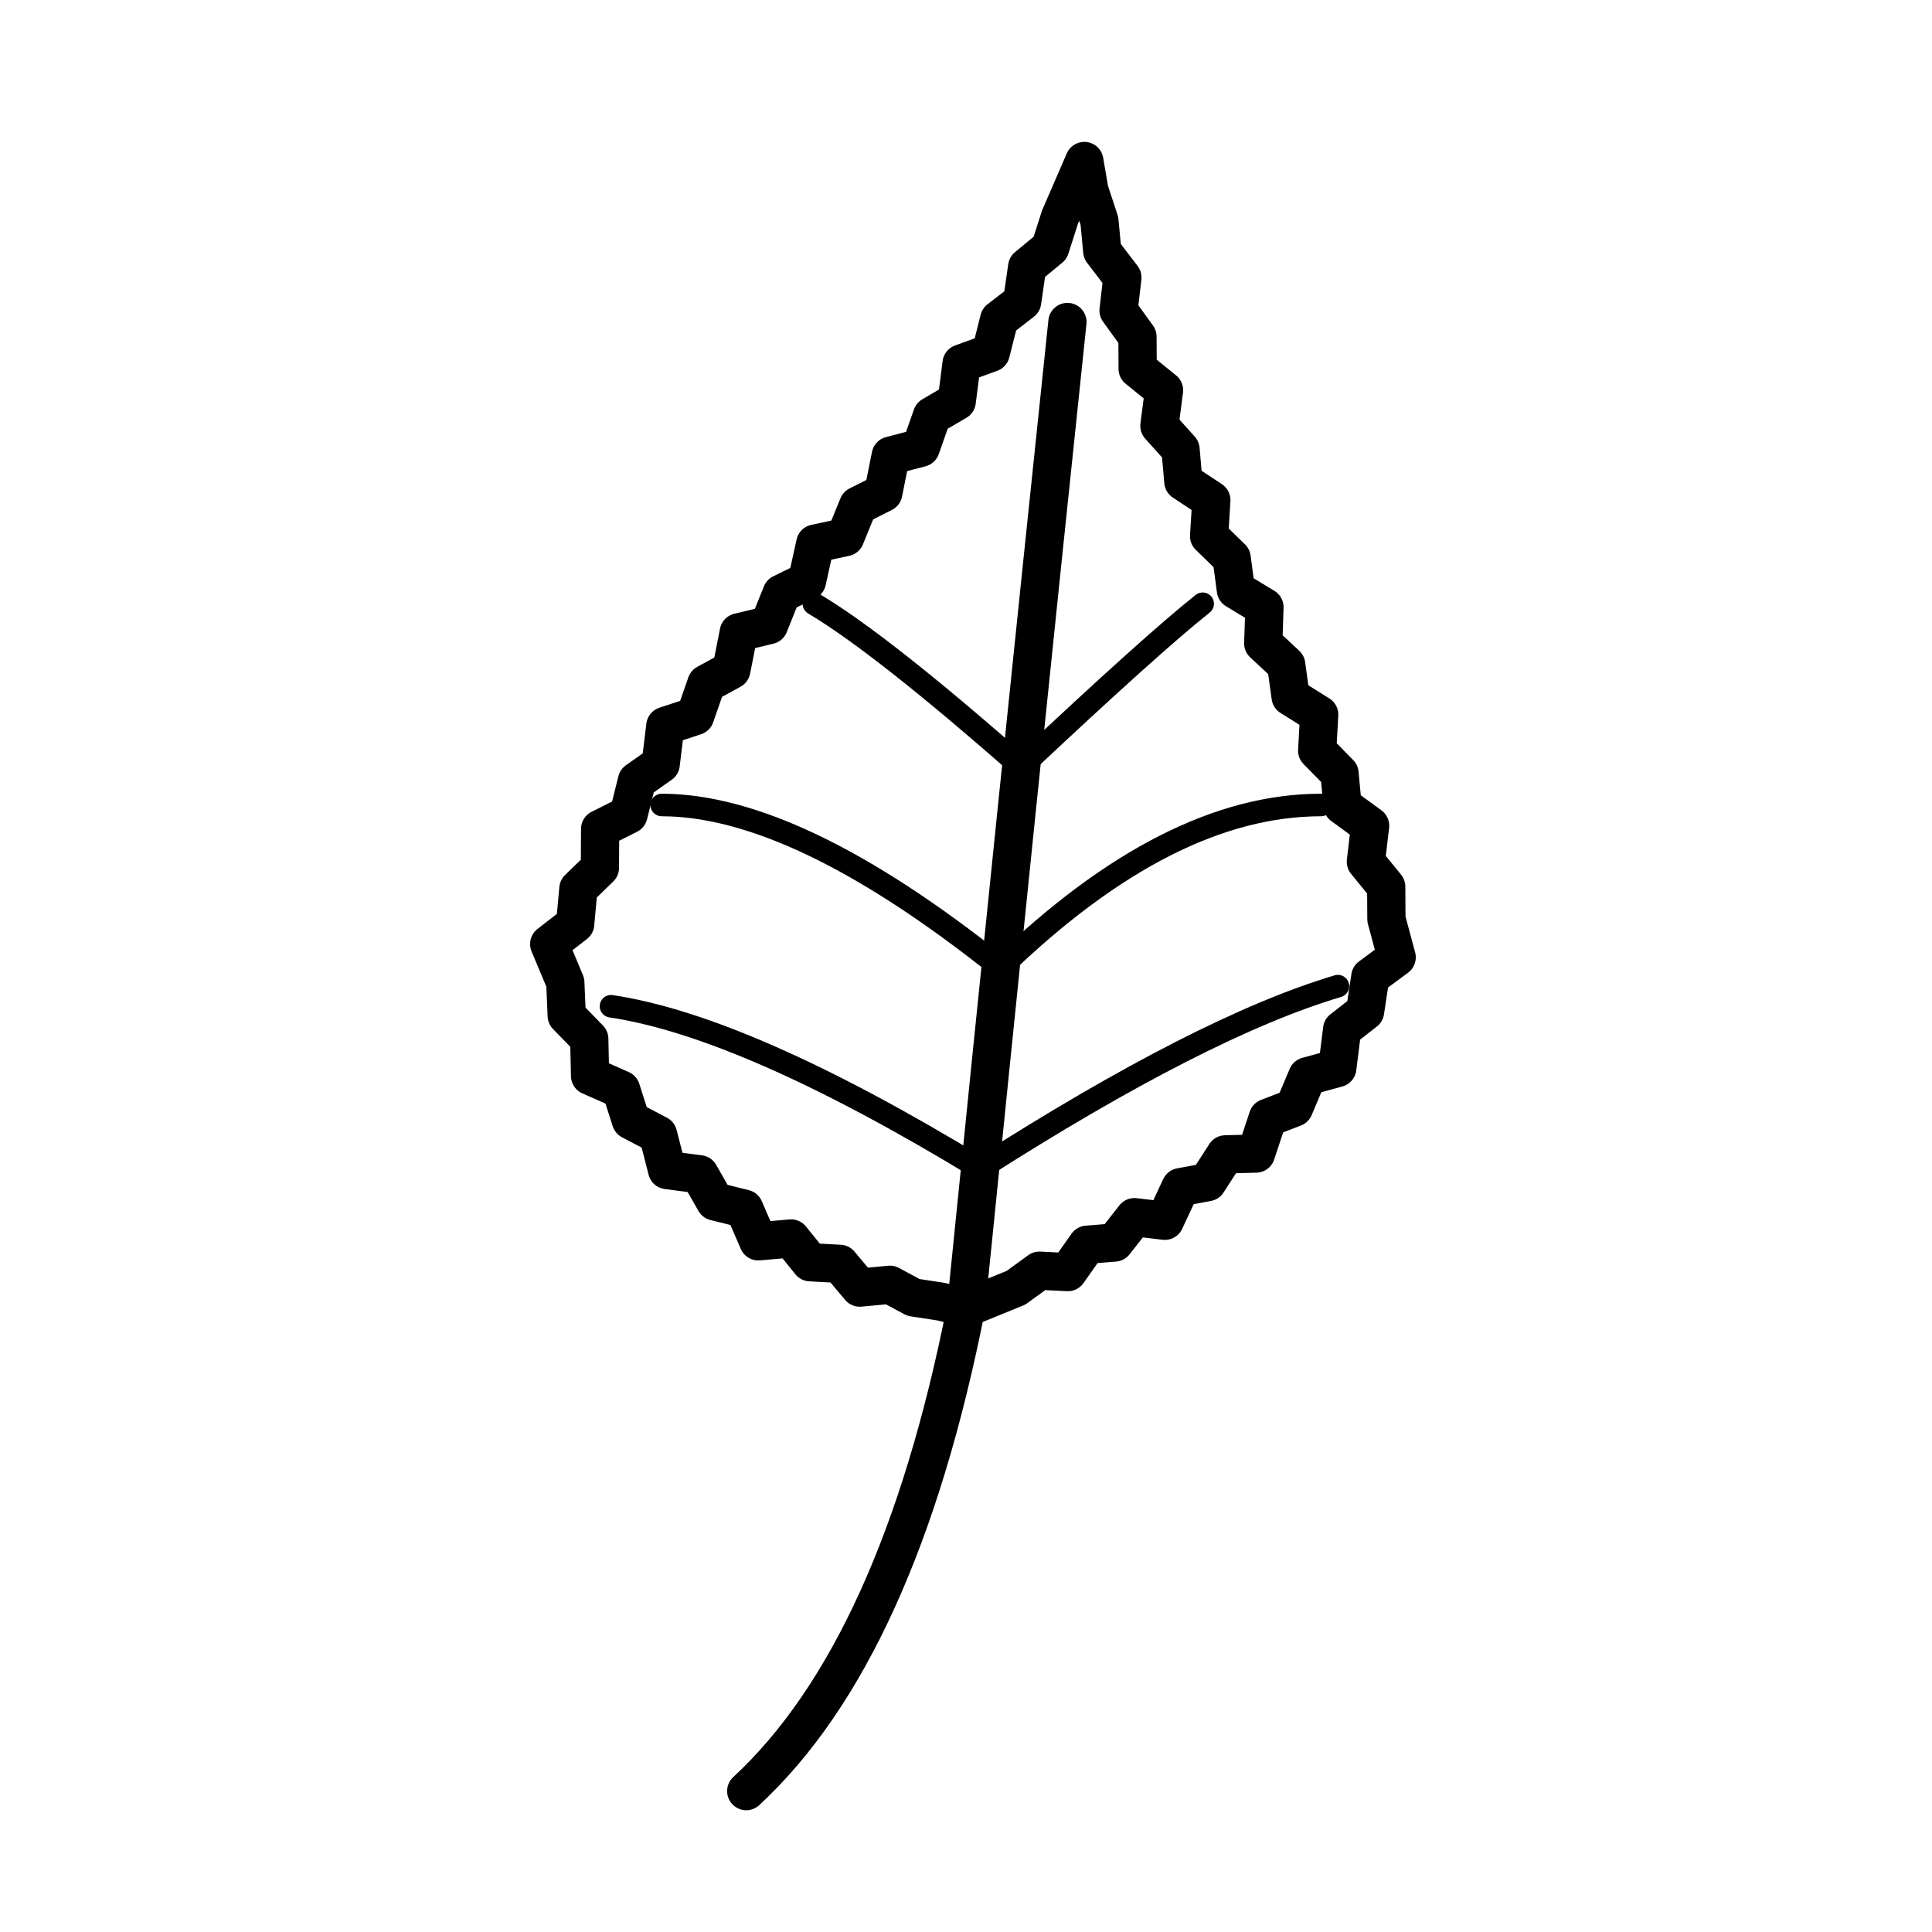
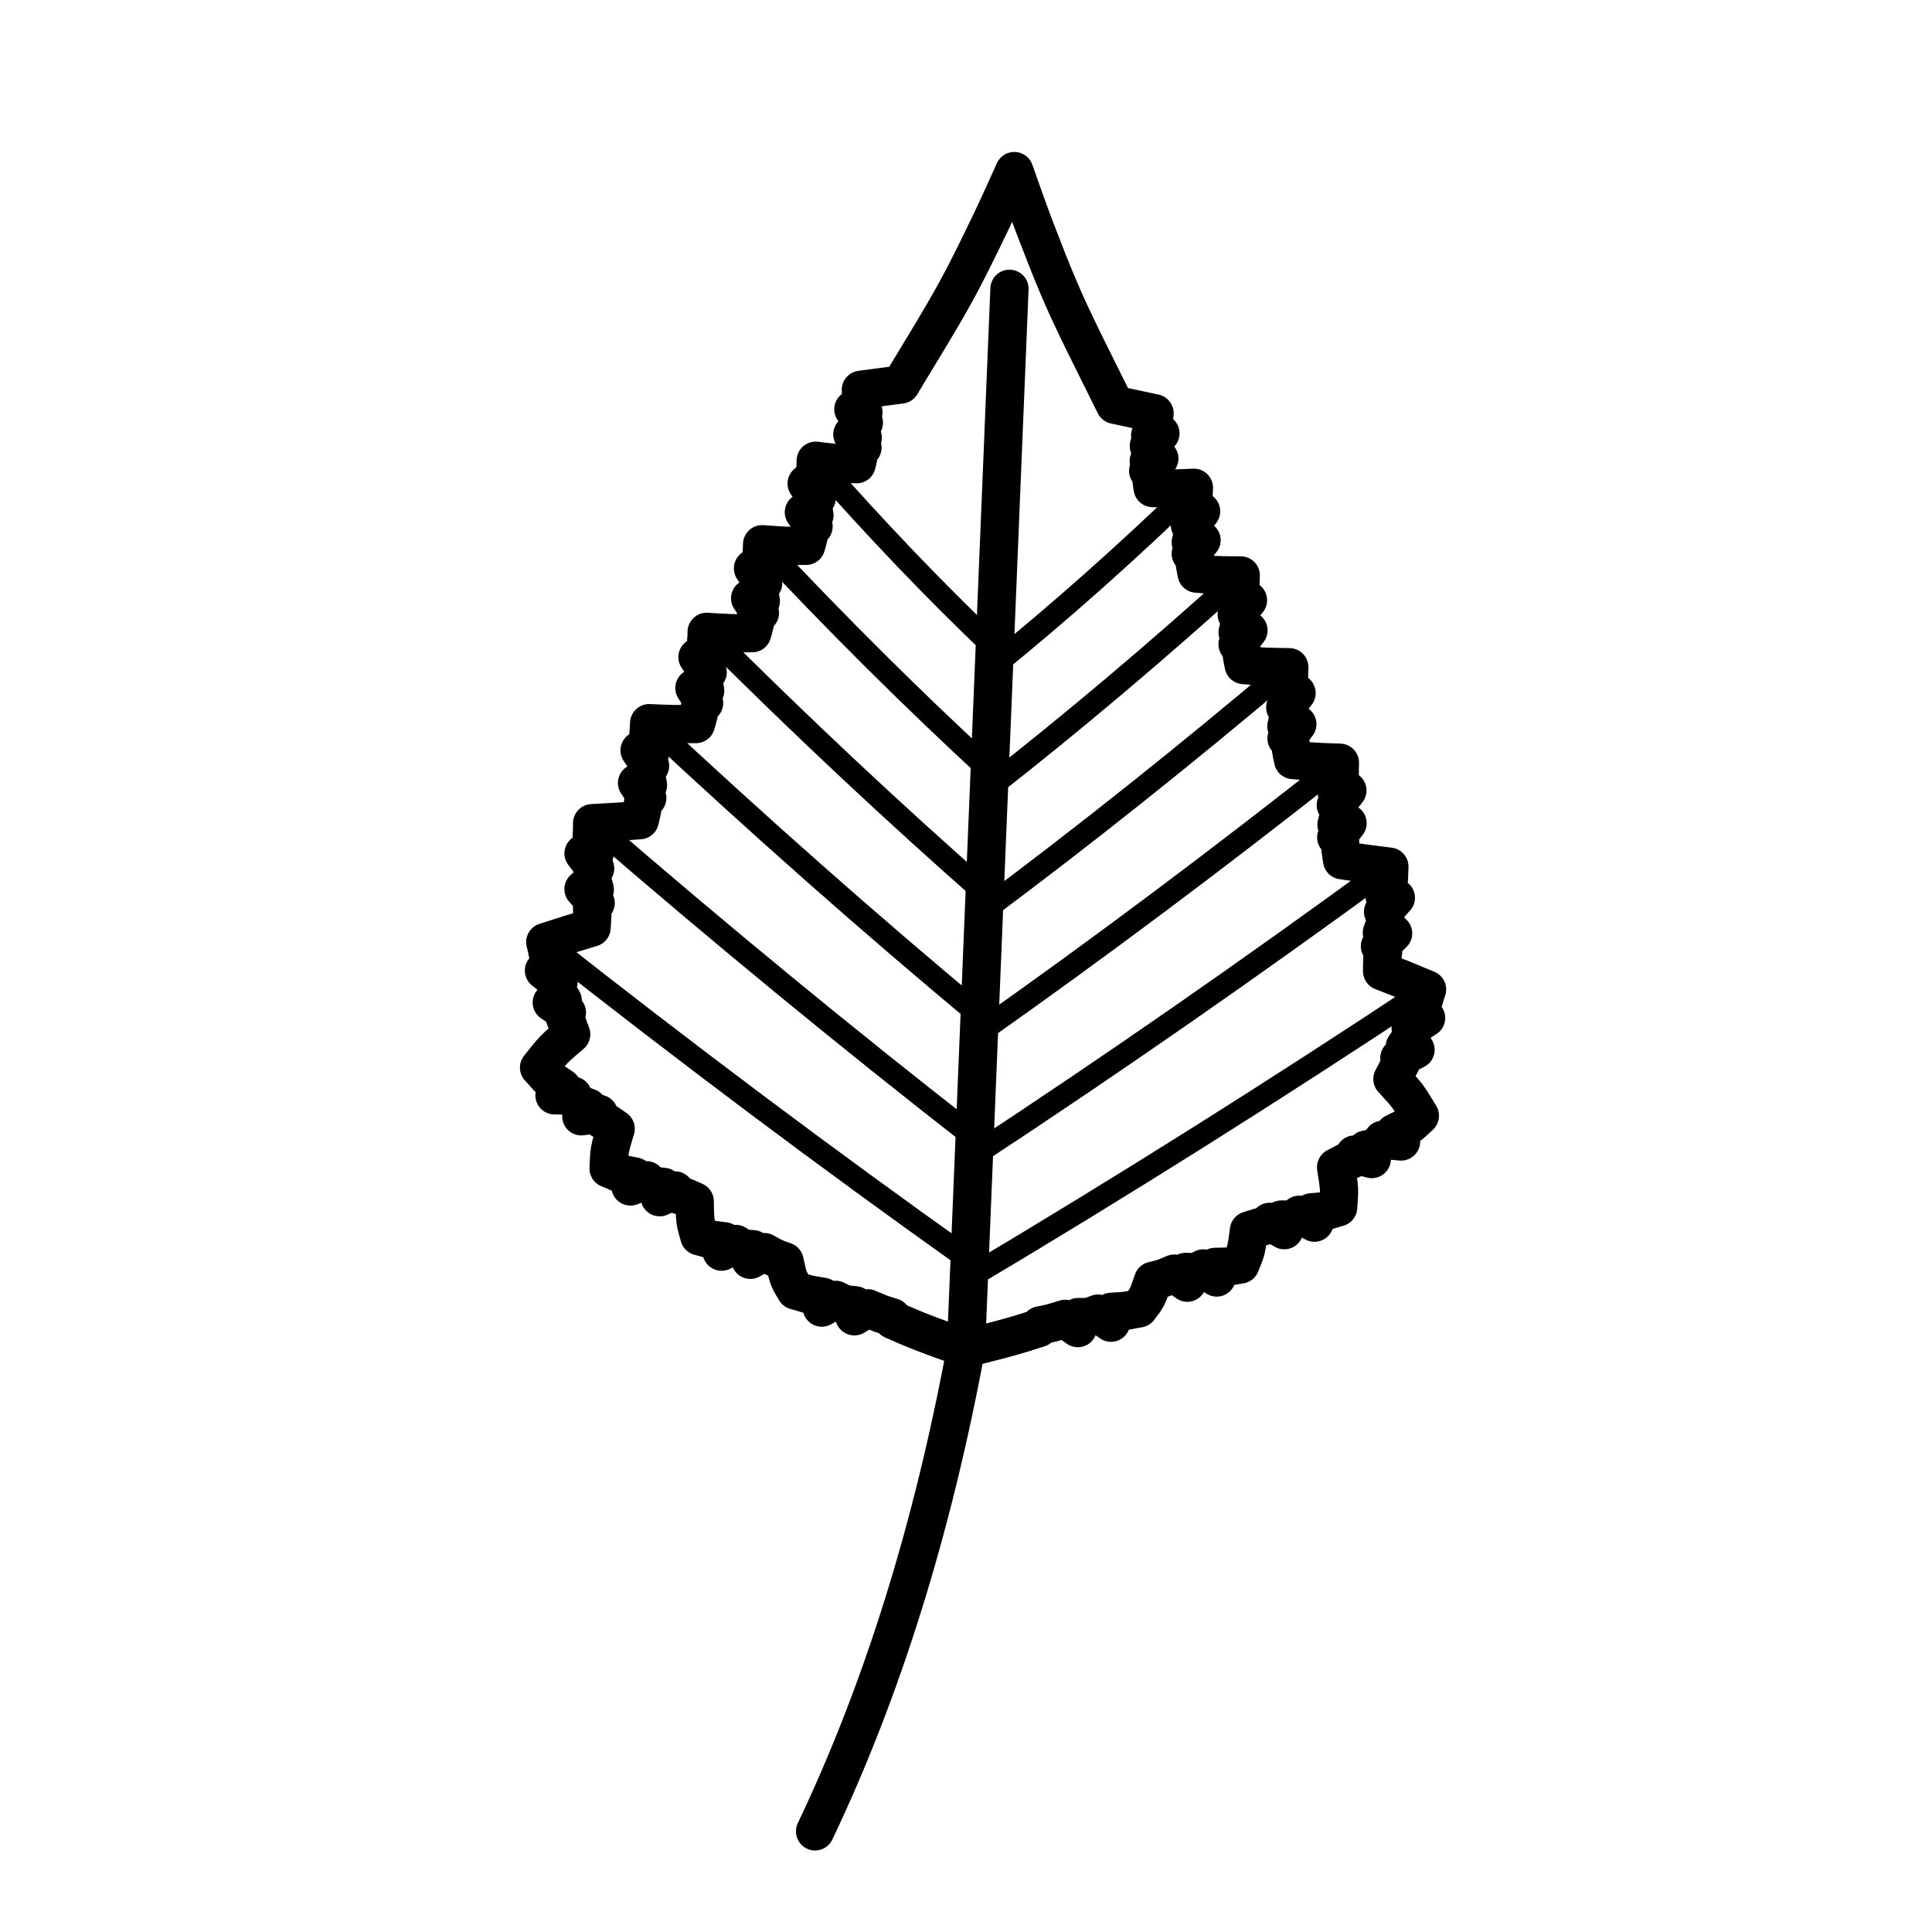
<svg xmlns="http://www.w3.org/2000/svg" width="96" height="96" viewBox="0 0 96 96" fill="none" stroke-linecap="round" stroke-linejoin="round" role="img" aria-label="Hängebirke · Betula pendula">
-   <path class="leaf-blade" d="M53.88 8 L52.67 10.79 L52.18 12.32 L51.04 13.26 L50.79 14.99 L49.65 15.87 L49.23 17.53 L47.78 18.06 L47.54 19.94 L46.31 20.66 L45.75 22.25 L44.26 22.64 L43.89 24.49 L42.64 25.12 L42 26.69 L40.51 27.01 L40.1 28.87 L38.84 29.49 L38.21 31.06 L36.71 31.42 L36.34 33.29 L35.1 33.97 L34.54 35.58 L33.06 36.07 L32.83 37.97 L31.65 38.8 L31.23 40.48 L29.82 41.19 L29.81 43.12 L28.74 44.16 L28.58 45.91 L27.29 46.91 L28.09 48.82 L28.16 50.47 L29.28 51.62 L29.32 53.46 L30.86 54.14 L31.35 55.67 L32.7 56.38 L33.15 58.14 L34.76 58.35 L35.53 59.7 L36.98 60.06 L37.68 61.68 L39.31 61.54 L40.26 62.72 L41.73 62.8 L42.72 63.98 L44.22 63.84 L45.39 64.47 L46.77 64.68 L48 65 L50.48 63.99 L51.65 63.14 L53.06 63.21 L54.02 61.85 L55.38 61.74 L56.37 60.48 L57.88 60.66 L58.66 58.99 L60 58.74 L60.89 57.36 L62.41 57.32 L63 55.54 L64.3 55.04 L64.96 53.48 L66.45 53.07 L66.69 51.15 L67.83 50.26 L68.09 48.54 L69.4 47.57 L68.89 45.67 L68.88 44.06 L67.87 42.82 L68.08 41.03 L66.71 40.03 L66.56 38.43 L65.45 37.3 L65.55 35.51 L64.13 34.62 L63.91 33.03 L62.77 31.97 L62.83 30.17 L61.41 29.31 L61.2 27.73 L60.08 26.64 L60.19 24.85 L58.8 23.93 L58.66 22.33 L57.61 21.16 L57.84 19.39 L56.53 18.33 L56.52 16.73 L55.58 15.43 L55.77 13.79 L54.77 12.48 L54.63 10.98 L54.13 9.46 L53.88 8 Z" fill="none" stroke="currentColor" stroke-width="1.9" />
-   <path d="M37.08 89 Q44.64 82 48 65" fill="none" stroke="currentColor" stroke-width="1.9" class="leaf-petiole" />
-   <path d="M48 65 Q50.52 40 53.04 16" fill="none" stroke="currentColor" stroke-width="1.9" class="leaf-midrib" />
-   <path d="M50.741 38.109 Q43.8 32 40.44 30" fill="none" stroke="currentColor" stroke-width="1.12" class="leaf-vein" />
-   <path d="M50.741 38.109 Q57.24 32 59.76 30" fill="none" stroke="currentColor" stroke-width="1.12" class="leaf-vein" />
-   <path d="M49.717 48.089 Q39.6 40 32.88 40" fill="none" stroke="currentColor" stroke-width="1.12" class="leaf-vein" />
-   <path d="M49.717 48.089 Q58.08 40 65.64 40" fill="none" stroke="currentColor" stroke-width="1.12" class="leaf-vein" />
-   <path d="M48.701 58.071 Q37.08 51 30.36 50" fill="none" stroke="currentColor" stroke-width="1.12" class="leaf-vein" />
-   <path d="M48.701 58.071 Q59.76 51 66.48 49" fill="none" stroke="currentColor" stroke-width="1.12" class="leaf-vein" />
+   <path class="leaf-blade" d="M48 67 C48.057 66.985 48.108 66.971 48.17 66.954 C48.233 66.938 48.302 66.92 48.375 66.901 C48.449 66.883 48.551 66.857 48.612 66.842 C48.673 66.827 48.697 66.821 48.741 66.81 C48.785 66.799 48.83 66.787 48.877 66.776 C48.923 66.764 48.97 66.752 49.019 66.74 C49.067 66.727 49.117 66.715 49.167 66.702 C49.217 66.689 49.268 66.676 49.32 66.662 C49.373 66.649 49.426 66.635 49.479 66.621 C49.533 66.607 49.588 66.593 49.643 66.578 C49.698 66.563 49.754 66.548 49.811 66.533 C49.867 66.518 49.925 66.502 49.983 66.486 C50.041 66.47 50.099 66.454 50.158 66.437 C50.217 66.421 50.277 66.404 50.337 66.387 C50.397 66.37 50.458 66.352 50.518 66.334 C50.579 66.316 50.641 66.298 50.702 66.28 C50.764 66.261 50.826 66.242 50.888 66.223 C50.951 66.204 51.013 66.185 51.076 66.165 C51.139 66.145 51.202 66.125 51.265 66.104 C51.328 66.084 51.391 66.063 51.455 66.042 C51.518 66.021 51.607 66.008 51.645 65.978 C51.683 65.947 51.671 65.898 51.685 65.858 C51.876 65.817 52.052 65.789 52.259 65.735 C52.466 65.681 52.703 65.601 52.926 65.533 C53.136 65.687 53.346 65.84 53.556 65.993 C53.559 65.811 53.562 65.628 53.565 65.445 C53.748 65.439 53.947 65.454 54.112 65.425 C54.278 65.396 54.409 65.323 54.558 65.272 C54.774 65.423 54.99 65.574 55.206 65.725 C55.206 65.545 55.206 65.364 55.207 65.184 C55.435 65.168 55.711 65.156 55.893 65.137 C56.074 65.117 56.177 65.087 56.294 65.067 C56.411 65.046 56.494 65.031 56.594 65.013 C56.729 64.819 56.881 64.658 56.997 64.43 C57.114 64.201 57.194 63.904 57.292 63.641 C57.458 63.597 57.613 63.57 57.789 63.51 C57.965 63.451 58.162 63.359 58.349 63.284 C58.565 63.434 58.78 63.585 58.996 63.736 C58.97 63.557 58.944 63.378 58.918 63.199 C59.086 63.198 59.275 63.224 59.421 63.196 C59.567 63.167 59.669 63.083 59.793 63.026 C60.014 63.177 60.235 63.328 60.455 63.479 C60.429 63.303 60.402 63.127 60.376 62.951 C60.587 62.945 60.844 62.945 61.01 62.933 C61.175 62.92 61.262 62.892 61.367 62.875 C61.471 62.858 61.547 62.845 61.637 62.83 C61.729 62.581 61.842 62.365 61.913 62.083 C61.983 61.802 62.01 61.455 62.059 61.141 C62.224 61.089 62.379 61.035 62.553 60.986 C62.728 60.936 63.018 60.889 63.108 60.843 C63.198 60.797 63.097 60.755 63.092 60.712 C63.333 60.85 63.573 60.989 63.813 61.127 C63.766 60.951 63.72 60.774 63.673 60.598 C63.85 60.591 64.059 60.616 64.206 60.577 C64.353 60.538 64.44 60.434 64.557 60.362 C64.81 60.493 65.063 60.623 65.316 60.754 C65.265 60.582 65.214 60.411 65.163 60.24 C65.388 60.218 65.664 60.202 65.837 60.175 C66.01 60.148 66.094 60.109 66.203 60.079 C66.312 60.048 66.396 60.021 66.493 59.992 C66.506 59.686 66.55 59.406 66.533 59.074 C66.516 58.742 66.437 58.358 66.389 58 C66.542 57.919 66.684 57.84 66.849 57.758 C67.013 57.676 67.3 57.571 67.377 57.506 C67.454 57.441 67.332 57.412 67.31 57.366 C67.594 57.442 67.878 57.518 68.162 57.594 C68.067 57.437 67.971 57.279 67.875 57.122 C68.059 57.071 68.29 57.049 68.428 56.967 C68.566 56.886 68.611 56.746 68.702 56.636 C69.008 56.664 69.314 56.692 69.62 56.72 C69.509 56.577 69.398 56.435 69.288 56.293 C69.513 56.178 69.796 56.053 69.964 55.95 C70.133 55.847 70.201 55.759 70.299 55.674 C70.397 55.589 70.468 55.518 70.553 55.44 C70.348 55.117 70.165 54.775 69.938 54.471 C69.71 54.168 69.438 53.902 69.189 53.617 C69.268 53.466 69.343 53.329 69.426 53.165 C69.509 53.001 69.668 52.731 69.686 52.632 C69.704 52.534 69.585 52.592 69.534 52.572 C69.802 52.435 70.069 52.299 70.337 52.162 C70.159 52.111 69.981 52.06 69.803 52.009 C69.908 51.843 70.071 51.665 70.119 51.511 C70.168 51.357 70.103 51.227 70.094 51.084 C70.35 50.917 70.606 50.749 70.862 50.581 C70.686 50.549 70.51 50.517 70.335 50.485 C70.453 50.27 70.61 50.013 70.69 49.841 C70.77 49.669 70.779 49.565 70.816 49.453 C70.853 49.34 70.879 49.261 70.91 49.165 C70.531 49.007 70.145 48.843 69.773 48.692 C69.4 48.541 69.041 48.403 68.676 48.259 C68.679 48.066 68.676 47.883 68.686 47.679 C68.696 47.475 68.754 47.144 68.734 47.034 C68.715 46.924 68.623 47.023 68.568 47.017 C68.786 46.804 69.004 46.591 69.223 46.378 C69.036 46.368 68.849 46.359 68.663 46.35 C68.725 46.151 68.839 45.926 68.849 45.752 C68.859 45.577 68.766 45.453 68.724 45.304 C68.935 45.073 69.147 44.842 69.359 44.61 C69.177 44.608 68.995 44.606 68.813 44.604 C68.873 44.346 68.959 44.029 68.994 43.828 C69.029 43.628 69.016 43.526 69.023 43.399 C69.031 43.272 69.034 43.176 69.039 43.064 C68.636 43.012 68.219 42.962 67.828 42.909 C67.436 42.856 67.07 42.8 66.69 42.745 C66.663 42.565 66.629 42.396 66.608 42.205 C66.586 42.014 66.598 41.696 66.562 41.597 C66.527 41.498 66.452 41.607 66.397 41.611 C66.584 41.376 66.772 41.141 66.959 40.906 C66.775 40.929 66.592 40.952 66.409 40.975 C66.45 40.783 66.538 40.56 66.533 40.398 C66.527 40.236 66.427 40.135 66.375 40.004 C66.567 39.763 66.759 39.521 66.951 39.279 C66.774 39.301 66.596 39.323 66.418 39.345 C66.465 39.099 66.534 38.798 66.559 38.608 C66.585 38.418 66.567 38.322 66.57 38.204 C66.574 38.086 66.576 38.001 66.579 37.899 C66.176 37.883 65.758 37.873 65.37 37.851 C64.982 37.829 64.625 37.794 64.253 37.766 C64.219 37.595 64.18 37.434 64.152 37.252 C64.125 37.069 64.125 36.764 64.088 36.671 C64.05 36.578 63.981 36.685 63.927 36.693 C64.106 36.456 64.284 36.22 64.463 35.984 C64.282 36.016 64.101 36.049 63.92 36.081 C63.955 35.895 64.036 35.676 64.026 35.522 C64.017 35.367 63.918 35.275 63.864 35.152 C64.051 34.914 64.238 34.675 64.425 34.437 C64.249 34.466 64.074 34.495 63.898 34.525 C63.945 34.292 64.013 34.006 64.039 33.825 C64.065 33.645 64.048 33.554 64.053 33.442 C64.057 33.329 64.061 33.249 64.065 33.153 C63.67 33.144 63.256 33.145 62.878 33.127 C62.5 33.109 62.158 33.073 61.798 33.046 C61.767 32.881 61.73 32.727 61.705 32.551 C61.681 32.375 61.686 32.08 61.65 31.99 C61.615 31.9 61.546 32.004 61.494 32.011 C61.675 31.782 61.855 31.553 62.035 31.324 C61.855 31.356 61.675 31.389 61.495 31.422 C61.532 31.242 61.612 31.032 61.605 30.882 C61.597 30.733 61.502 30.644 61.45 30.524 C61.637 30.292 61.824 30.06 62.011 29.827 C61.836 29.857 61.662 29.887 61.487 29.917 C61.533 29.692 61.6 29.416 61.625 29.242 C61.651 29.067 61.636 28.98 61.64 28.872 C61.645 28.764 61.649 28.686 61.653 28.593 C61.268 28.588 60.863 28.593 60.498 28.578 C60.132 28.562 59.806 28.527 59.46 28.502 C59.43 28.344 59.395 28.196 59.371 28.027 C59.348 27.859 59.352 27.577 59.318 27.49 C59.284 27.404 59.218 27.504 59.168 27.51 C59.347 27.287 59.526 27.064 59.705 26.841 C59.526 26.876 59.348 26.911 59.169 26.945 C59.204 26.773 59.281 26.571 59.274 26.428 C59.267 26.285 59.175 26.2 59.126 26.086 C59.311 25.86 59.497 25.633 59.682 25.407 C59.509 25.439 59.335 25.472 59.161 25.504 C59.206 25.288 59.271 25.024 59.296 24.857 C59.321 24.69 59.306 24.606 59.311 24.503 C59.316 24.4 59.32 24.326 59.325 24.237 C58.964 24.25 58.583 24.273 58.242 24.275 C57.9 24.277 57.597 24.259 57.275 24.251 C57.255 24.114 57.229 23.986 57.215 23.84 C57.202 23.694 57.22 23.447 57.193 23.373 C57.166 23.299 57.099 23.388 57.052 23.396 C57.237 23.192 57.422 22.988 57.607 22.784 C57.432 22.824 57.257 22.864 57.081 22.903 C57.123 22.752 57.206 22.573 57.207 22.449 C57.207 22.324 57.126 22.253 57.086 22.155 C57.278 21.948 57.469 21.741 57.661 21.535 C57.491 21.572 57.32 21.609 57.15 21.646 C57.203 21.457 57.278 21.224 57.31 21.078 C57.342 20.932 57.333 20.859 57.343 20.769 C57.353 20.678 57.361 20.614 57.37 20.536 C56.713 20.395 56.057 20.255 55.4 20.114 C55.38 20.073 55.365 20.043 55.339 19.991 C55.313 19.939 55.275 19.864 55.244 19.8 C55.213 19.737 55.181 19.674 55.15 19.611 C55.119 19.548 55.088 19.485 55.057 19.422 C55.026 19.36 54.995 19.297 54.964 19.235 C54.933 19.173 54.902 19.111 54.872 19.049 C54.841 18.987 54.81 18.925 54.78 18.863 C54.749 18.802 54.719 18.74 54.688 18.679 C54.658 18.618 54.627 18.556 54.597 18.496 C54.567 18.435 54.537 18.374 54.506 18.313 C54.476 18.253 54.446 18.192 54.416 18.132 C54.386 18.072 54.357 18.012 54.327 17.952 C54.297 17.892 54.267 17.832 54.238 17.773 C54.208 17.713 54.179 17.654 54.15 17.595 C54.12 17.535 54.091 17.476 54.062 17.418 C54.033 17.359 54.004 17.3 53.975 17.242 C53.947 17.183 53.918 17.125 53.889 17.067 C53.861 17.009 53.832 16.951 53.804 16.893 C53.776 16.835 53.748 16.777 53.72 16.72 C53.692 16.662 53.664 16.605 53.636 16.548 C53.609 16.491 53.581 16.434 53.554 16.377 C53.526 16.321 53.499 16.264 53.472 16.208 C53.445 16.151 53.419 16.095 53.392 16.039 C53.365 15.983 53.339 15.927 53.313 15.872 C53.286 15.816 53.26 15.76 53.234 15.705 C53.208 15.65 53.183 15.595 53.157 15.54 C53.132 15.485 53.107 15.43 53.081 15.375 C53.056 15.321 53.032 15.266 53.007 15.212 C52.982 15.158 52.958 15.104 52.934 15.05 C52.909 14.996 52.885 14.942 52.862 14.889 C52.838 14.835 52.814 14.782 52.791 14.729 C52.768 14.675 52.745 14.622 52.722 14.57 C52.699 14.517 52.676 14.464 52.654 14.412 C52.631 14.359 52.609 14.307 52.587 14.255 C52.564 14.203 52.542 14.151 52.521 14.099 C52.499 14.047 52.477 13.996 52.456 13.944 C52.435 13.893 52.413 13.842 52.392 13.79 C52.371 13.739 52.35 13.689 52.329 13.638 C52.309 13.587 52.288 13.537 52.268 13.486 C52.247 13.436 52.227 13.386 52.207 13.336 C52.187 13.286 52.167 13.236 52.147 13.186 C52.127 13.137 52.107 13.087 52.088 13.038 C52.068 12.989 52.049 12.939 52.029 12.891 C52.01 12.842 51.991 12.793 51.972 12.744 C51.953 12.696 51.934 12.647 51.915 12.599 C51.896 12.551 51.877 12.503 51.858 12.455 C51.84 12.407 51.821 12.359 51.803 12.312 C51.784 12.264 51.766 12.217 51.748 12.169 C51.729 12.122 51.711 12.075 51.693 12.028 C51.675 11.981 51.657 11.935 51.639 11.888 C51.621 11.842 51.603 11.795 51.585 11.749 C51.567 11.703 51.55 11.657 51.532 11.611 C51.514 11.565 51.497 11.52 51.479 11.474 C51.461 11.428 51.444 11.383 51.426 11.336 C51.408 11.29 51.39 11.243 51.372 11.196 C51.355 11.149 51.337 11.101 51.319 11.053 C51.301 11.006 51.283 10.957 51.265 10.909 C51.247 10.861 51.229 10.813 51.211 10.764 C51.193 10.716 51.175 10.667 51.158 10.619 C51.14 10.57 51.122 10.522 51.104 10.473 C51.087 10.425 51.069 10.376 51.052 10.328 C51.034 10.28 51.017 10.232 50.999 10.184 C50.982 10.136 50.965 10.089 50.948 10.042 C50.931 9.995 50.914 9.948 50.898 9.901 C50.881 9.855 50.865 9.809 50.849 9.764 C50.832 9.718 50.816 9.673 50.801 9.629 C50.785 9.585 50.769 9.541 50.754 9.498 C50.739 9.455 50.724 9.413 50.709 9.371 C50.694 9.33 50.68 9.289 50.666 9.249 C50.652 9.209 50.644 9.187 50.624 9.132 C50.605 9.076 50.572 8.983 50.548 8.915 C50.524 8.847 50.505 8.795 50.481 8.725 C50.456 8.656 50.427 8.575 50.4 8.5 C50.38 8.545 50.362 8.584 50.339 8.634 C50.316 8.683 50.291 8.739 50.264 8.799 C50.237 8.858 50.208 8.923 50.178 8.991 C50.147 9.059 50.105 9.151 50.08 9.206 C50.056 9.261 50.046 9.282 50.028 9.322 C50.011 9.361 49.993 9.401 49.974 9.441 C49.956 9.482 49.937 9.523 49.918 9.565 C49.899 9.607 49.88 9.649 49.861 9.692 C49.841 9.735 49.822 9.778 49.802 9.822 C49.782 9.865 49.762 9.91 49.741 9.954 C49.721 9.998 49.7 10.043 49.68 10.088 C49.659 10.133 49.638 10.179 49.617 10.224 C49.596 10.269 49.575 10.315 49.554 10.361 C49.533 10.406 49.512 10.452 49.49 10.498 C49.469 10.544 49.448 10.589 49.426 10.635 C49.405 10.681 49.384 10.726 49.362 10.772 C49.341 10.817 49.32 10.862 49.298 10.907 C49.277 10.952 49.256 10.997 49.234 11.042 C49.213 11.086 49.192 11.13 49.171 11.174 C49.15 11.217 49.129 11.26 49.108 11.304 C49.087 11.347 49.066 11.389 49.045 11.432 C49.024 11.476 49.003 11.519 48.982 11.562 C48.961 11.606 48.94 11.649 48.919 11.693 C48.897 11.737 48.876 11.781 48.855 11.825 C48.833 11.869 48.812 11.913 48.79 11.958 C48.768 12.002 48.747 12.047 48.725 12.092 C48.703 12.136 48.681 12.181 48.659 12.226 C48.637 12.271 48.615 12.317 48.592 12.362 C48.57 12.407 48.548 12.453 48.525 12.499 C48.503 12.544 48.48 12.59 48.457 12.636 C48.434 12.682 48.411 12.728 48.388 12.775 C48.365 12.821 48.342 12.868 48.319 12.914 C48.295 12.961 48.272 13.008 48.248 13.055 C48.224 13.102 48.2 13.149 48.176 13.196 C48.152 13.244 48.128 13.291 48.104 13.339 C48.08 13.386 48.055 13.434 48.031 13.482 C48.006 13.53 47.981 13.578 47.956 13.627 C47.931 13.675 47.906 13.723 47.88 13.772 C47.855 13.82 47.829 13.869 47.804 13.918 C47.778 13.967 47.752 14.016 47.726 14.065 C47.699 14.115 47.673 14.164 47.646 14.214 C47.62 14.263 47.593 14.313 47.566 14.363 C47.539 14.413 47.511 14.463 47.484 14.513 C47.456 14.563 47.429 14.613 47.401 14.664 C47.373 14.715 47.345 14.765 47.316 14.816 C47.288 14.867 47.259 14.918 47.23 14.969 C47.201 15.02 47.172 15.071 47.143 15.123 C47.114 15.174 47.084 15.226 47.055 15.278 C47.025 15.329 46.995 15.381 46.965 15.434 C46.935 15.486 46.904 15.538 46.874 15.59 C46.843 15.643 46.813 15.695 46.782 15.748 C46.751 15.801 46.72 15.854 46.689 15.907 C46.657 15.96 46.626 16.013 46.594 16.066 C46.563 16.12 46.531 16.173 46.499 16.227 C46.467 16.28 46.435 16.334 46.403 16.388 C46.371 16.442 46.338 16.497 46.306 16.551 C46.273 16.605 46.241 16.66 46.208 16.714 C46.175 16.769 46.142 16.824 46.109 16.879 C46.076 16.934 46.042 16.989 46.009 17.044 C45.976 17.1 45.942 17.155 45.909 17.211 C45.875 17.266 45.841 17.322 45.807 17.378 C45.774 17.434 45.74 17.49 45.706 17.547 C45.671 17.603 45.637 17.659 45.603 17.716 C45.569 17.773 45.534 17.83 45.5 17.887 C45.465 17.944 45.431 18.001 45.396 18.058 C45.362 18.115 45.327 18.173 45.292 18.23 C45.257 18.288 45.222 18.346 45.187 18.404 C45.153 18.462 45.118 18.52 45.082 18.578 C45.047 18.637 45.012 18.695 44.977 18.754 C44.941 18.813 44.906 18.872 44.87 18.93 C44.835 18.989 44.8 19.047 44.765 19.106 C44.102 19.193 43.439 19.281 42.776 19.369 C42.779 19.446 42.781 19.511 42.784 19.602 C42.786 19.692 42.771 19.763 42.791 19.911 C42.811 20.059 42.866 20.296 42.903 20.489 C42.736 20.438 42.569 20.387 42.403 20.336 C42.577 20.558 42.751 20.779 42.925 21 C42.877 21.094 42.79 21.158 42.781 21.282 C42.771 21.406 42.839 21.59 42.868 21.744 C42.697 21.69 42.525 21.636 42.354 21.582 C42.522 21.8 42.689 22.018 42.857 22.235 C42.811 22.224 42.752 22.13 42.719 22.202 C42.686 22.273 42.684 22.519 42.659 22.664 C42.633 22.808 42.597 22.933 42.566 23.067 C42.246 23.05 41.944 23.045 41.606 23.016 C41.267 22.987 40.89 22.934 40.532 22.893 C40.53 22.981 40.528 23.055 40.525 23.158 C40.521 23.262 40.5 23.344 40.512 23.511 C40.523 23.679 40.566 23.947 40.593 24.165 C40.422 24.119 40.252 24.073 40.081 24.027 C40.248 24.267 40.415 24.506 40.582 24.746 C40.523 24.856 40.426 24.933 40.407 25.075 C40.388 25.217 40.449 25.423 40.47 25.597 C40.294 25.549 40.119 25.5 39.944 25.451 C40.104 25.687 40.265 25.923 40.425 26.159 C40.376 26.148 40.318 26.044 40.278 26.127 C40.237 26.21 40.219 26.491 40.182 26.657 C40.145 26.823 40.098 26.967 40.056 27.122 C39.711 27.12 39.385 27.13 39.02 27.116 C38.656 27.103 38.253 27.067 37.869 27.042 C37.866 27.135 37.864 27.212 37.86 27.32 C37.856 27.428 37.834 27.514 37.846 27.69 C37.858 27.865 37.902 28.145 37.931 28.372 C37.759 28.329 37.587 28.285 37.415 28.242 C37.583 28.488 37.751 28.734 37.92 28.979 C37.859 29.094 37.757 29.175 37.738 29.324 C37.719 29.472 37.783 29.687 37.805 29.869 C37.628 29.822 37.451 29.776 37.274 29.729 C37.436 29.971 37.598 30.213 37.76 30.455 C37.709 30.444 37.648 30.336 37.607 30.423 C37.565 30.51 37.547 30.803 37.509 30.976 C37.471 31.149 37.422 31.3 37.379 31.462 C37.019 31.462 36.676 31.472 36.298 31.461 C35.921 31.45 35.509 31.418 35.114 31.396 C35.111 31.492 35.109 31.573 35.105 31.685 C35.1 31.797 35.077 31.887 35.089 32.068 C35.101 32.25 35.147 32.54 35.176 32.775 C35.003 32.734 34.83 32.692 34.657 32.651 C34.826 32.902 34.995 33.152 35.164 33.403 C35.101 33.522 34.995 33.605 34.974 33.759 C34.954 33.912 35.017 34.136 35.039 34.324 C34.861 34.279 34.683 34.233 34.505 34.187 C34.665 34.435 34.826 34.684 34.986 34.932 C34.933 34.921 34.872 34.809 34.828 34.899 C34.783 34.989 34.762 35.293 34.721 35.473 C34.68 35.652 34.628 35.809 34.582 35.977 C34.21 35.977 33.852 35.985 33.465 35.978 C33.077 35.971 32.659 35.949 32.256 35.934 C32.251 36.037 32.246 36.124 32.24 36.242 C32.234 36.361 32.21 36.454 32.221 36.645 C32.233 36.836 32.28 37.139 32.31 37.386 C32.133 37.352 31.957 37.318 31.78 37.285 C31.954 37.539 32.128 37.794 32.302 38.049 C32.24 38.176 32.134 38.268 32.116 38.429 C32.099 38.59 32.171 38.819 32.198 39.013 C32.017 38.977 31.836 38.941 31.654 38.905 C31.824 39.152 31.994 39.4 32.163 39.648 C32.109 39.639 32.042 39.526 32 39.622 C31.958 39.718 31.946 40.035 31.911 40.224 C31.876 40.413 31.83 40.578 31.79 40.755 C31.408 40.781 31.039 40.809 30.645 40.834 C30.25 40.858 29.83 40.88 29.422 40.903 C29.421 41.011 29.421 41.101 29.419 41.228 C29.417 41.355 29.392 41.464 29.412 41.666 C29.432 41.869 29.497 42.184 29.539 42.443 C29.358 42.43 29.177 42.417 28.996 42.404 C29.188 42.654 29.38 42.903 29.572 43.152 C29.519 43.298 29.416 43.415 29.413 43.588 C29.41 43.762 29.507 43.992 29.555 44.194 C29.368 44.189 29.182 44.183 28.995 44.177 C29.196 44.407 29.397 44.637 29.598 44.867 C29.542 44.868 29.459 44.762 29.431 44.87 C29.402 44.978 29.435 45.313 29.429 45.516 C29.423 45.72 29.406 45.901 29.395 46.093 C29.019 46.207 28.651 46.316 28.267 46.436 C27.884 46.556 27.485 46.686 27.094 46.812 C27.118 46.91 27.137 46.991 27.165 47.106 C27.192 47.221 27.193 47.324 27.259 47.502 C27.325 47.68 27.461 47.952 27.561 48.176 C27.384 48.193 27.206 48.21 27.029 48.227 C27.271 48.414 27.512 48.602 27.754 48.789 C27.734 48.927 27.66 49.046 27.695 49.202 C27.729 49.358 27.874 49.55 27.963 49.724 C27.781 49.754 27.599 49.784 27.417 49.814 C27.668 49.98 27.918 50.146 28.169 50.312 C28.117 50.326 28.005 50.253 28.011 50.353 C28.017 50.453 28.142 50.74 28.204 50.914 C28.265 51.088 28.322 51.234 28.381 51.395 C28.097 51.648 27.795 51.878 27.529 52.154 C27.263 52.429 27.033 52.75 26.785 53.048 C26.857 53.126 26.914 53.189 26.999 53.281 C27.084 53.372 27.14 53.469 27.296 53.596 C27.452 53.723 27.721 53.892 27.934 54.04 C27.806 54.169 27.679 54.297 27.552 54.426 C27.856 54.431 28.161 54.436 28.465 54.44 C28.541 54.562 28.566 54.706 28.693 54.805 C28.821 54.904 29.05 54.957 29.228 55.034 C29.114 55.179 28.999 55.324 28.885 55.469 C29.176 55.427 29.466 55.385 29.757 55.344 C29.728 55.387 29.603 55.4 29.671 55.474 C29.739 55.548 30.011 55.687 30.165 55.789 C30.318 55.891 30.45 55.987 30.592 56.086 C30.497 56.436 30.366 56.805 30.308 57.135 C30.249 57.465 30.263 57.755 30.241 58.065 C30.331 58.101 30.405 58.132 30.51 58.174 C30.615 58.217 30.702 58.273 30.873 58.321 C31.044 58.369 31.315 58.414 31.536 58.46 C31.467 58.625 31.397 58.789 31.327 58.954 C31.592 58.851 31.857 58.748 32.122 58.645 C32.231 58.73 32.307 58.845 32.45 58.901 C32.592 58.956 32.802 58.952 32.978 58.978 C32.912 59.148 32.846 59.319 32.78 59.489 C33.034 59.377 33.288 59.265 33.543 59.153 C33.532 59.196 33.427 59.227 33.511 59.283 C33.595 59.338 33.878 59.418 34.047 59.486 C34.215 59.555 34.362 59.624 34.52 59.693 C34.532 60.013 34.52 60.362 34.557 60.651 C34.595 60.94 34.684 61.169 34.747 61.428 C34.835 61.452 34.909 61.473 35.012 61.501 C35.114 61.528 35.198 61.566 35.361 61.595 C35.524 61.625 35.781 61.651 35.991 61.678 C35.946 61.85 35.901 62.022 35.856 62.194 C36.092 62.067 36.327 61.939 36.563 61.812 C36.68 61.881 36.773 61.976 36.915 62.019 C37.057 62.063 37.249 62.055 37.416 62.072 C37.372 62.248 37.328 62.424 37.284 62.6 C37.514 62.471 37.743 62.343 37.973 62.214 C38.15 62.308 38.337 62.42 38.506 62.497 C38.674 62.574 38.825 62.617 38.985 62.677 C39.054 62.95 39.1 63.256 39.19 63.497 C39.28 63.738 39.414 63.915 39.526 64.124 C39.624 64.152 39.705 64.176 39.819 64.208 C39.933 64.241 40.033 64.281 40.212 64.319 C40.39 64.357 40.663 64.397 40.889 64.436 C40.871 64.615 40.853 64.794 40.834 64.974 C41.065 64.845 41.296 64.717 41.526 64.588 C41.669 64.654 41.793 64.741 41.954 64.786 C42.116 64.831 42.315 64.835 42.495 64.859 C42.48 65.041 42.466 65.224 42.451 65.406 C42.675 65.274 42.898 65.141 43.122 65.009 C43.337 65.098 43.565 65.201 43.765 65.275 C43.965 65.349 44.137 65.394 44.323 65.453 C44.329 65.493 44.308 65.539 44.341 65.572 C44.375 65.606 44.464 65.628 44.524 65.656 C44.585 65.684 44.645 65.711 44.705 65.737 C44.765 65.764 44.825 65.791 44.885 65.817 C44.945 65.843 45.005 65.869 45.064 65.894 C45.124 65.919 45.184 65.944 45.243 65.969 C45.302 65.994 45.361 66.018 45.42 66.042 C45.479 66.066 45.537 66.09 45.595 66.113 C45.653 66.136 45.711 66.159 45.768 66.182 C45.825 66.204 45.882 66.226 45.938 66.248 C45.995 66.27 46.051 66.291 46.106 66.312 C46.161 66.333 46.216 66.354 46.27 66.374 C46.324 66.394 46.377 66.414 46.43 66.434 C46.483 66.453 46.535 66.473 46.586 66.491 C46.638 66.51 46.688 66.529 46.738 66.547 C46.788 66.565 46.837 66.582 46.885 66.6 C46.933 66.617 46.98 66.634 47.026 66.65 C47.073 66.667 47.118 66.683 47.162 66.699 C47.207 66.714 47.25 66.73 47.292 66.745 C47.334 66.76 47.376 66.774 47.416 66.788 C47.456 66.802 47.478 66.81 47.532 66.83 C47.587 66.849 47.678 66.881 47.744 66.905 C47.809 66.929 47.88 66.955 47.923 66.971 C47.966 66.987 47.974 66.99 48 67 Z" fill="none" stroke="currentColor" stroke-width="1.9" />
+   <path class="leaf-petiole" d="M40.5 91 Q45.5 80.5 48 67" fill="none" stroke="currentColor" stroke-width="1.9" />
+   <path class="leaf-midrib" d="M48 67 L50.16 14.35" fill="none" stroke="currentColor" stroke-width="1.9" />
+   <path class="leaf-vein" d="M48.144 63.49 Q59.511 56.727 70.91 49.165" fill="none" stroke="currentColor" stroke-width="1.12" />
+   <path class="leaf-vein" d="M48.394 57.406 Q58.7 50.635 69.039 43.064" fill="none" stroke="currentColor" stroke-width="1.12" />
+   <path class="leaf-vein" d="M48.643 51.322 Q57.595 45.01 66.579 37.899" fill="none" stroke="currentColor" stroke-width="1.12" />
+   <path class="leaf-vein" d="M48.893 45.238 Q56.463 39.595 64.065 33.153" fill="none" stroke="currentColor" stroke-width="1.12" />
+   <path class="leaf-vein" d="M49.142 39.154 Q55.381 34.273 61.653 28.593" fill="none" stroke="currentColor" stroke-width="1.12" />
+   <path class="leaf-vein" d="M49.392 33.07 Q54.342 29.053 59.325 24.237" fill="none" stroke="currentColor" stroke-width="1.12" />
+   <path class="leaf-vein" d="M48.18 62.613 Q37.621 55.112 27.094 46.812" fill="none" stroke="currentColor" stroke-width="1.12" />
+   <path class="leaf-vein" d="M48.43 56.529 Q38.909 49.115 29.422 40.903" fill="none" stroke="currentColor" stroke-width="1.12" />
+   <path class="leaf-vein" d="M48.679 50.445 Q40.451 43.589 32.256 35.934" fill="none" stroke="currentColor" stroke-width="1.12" />
+   <path class="leaf-vein" d="M48.929 44.361 Q42.005 38.278 35.114 31.396" fill="none" stroke="currentColor" stroke-width="1.12" />
+   <path class="leaf-vein" d="M49.178 38.277 Q43.507 33.059 37.869 27.042" fill="none" stroke="currentColor" stroke-width="1.12" />
+   <path class="leaf-vein" d="M49.428 32.192 Q44.964 27.942 40.532 22.893" fill="none" stroke="currentColor" stroke-width="1.12" />
</svg>
